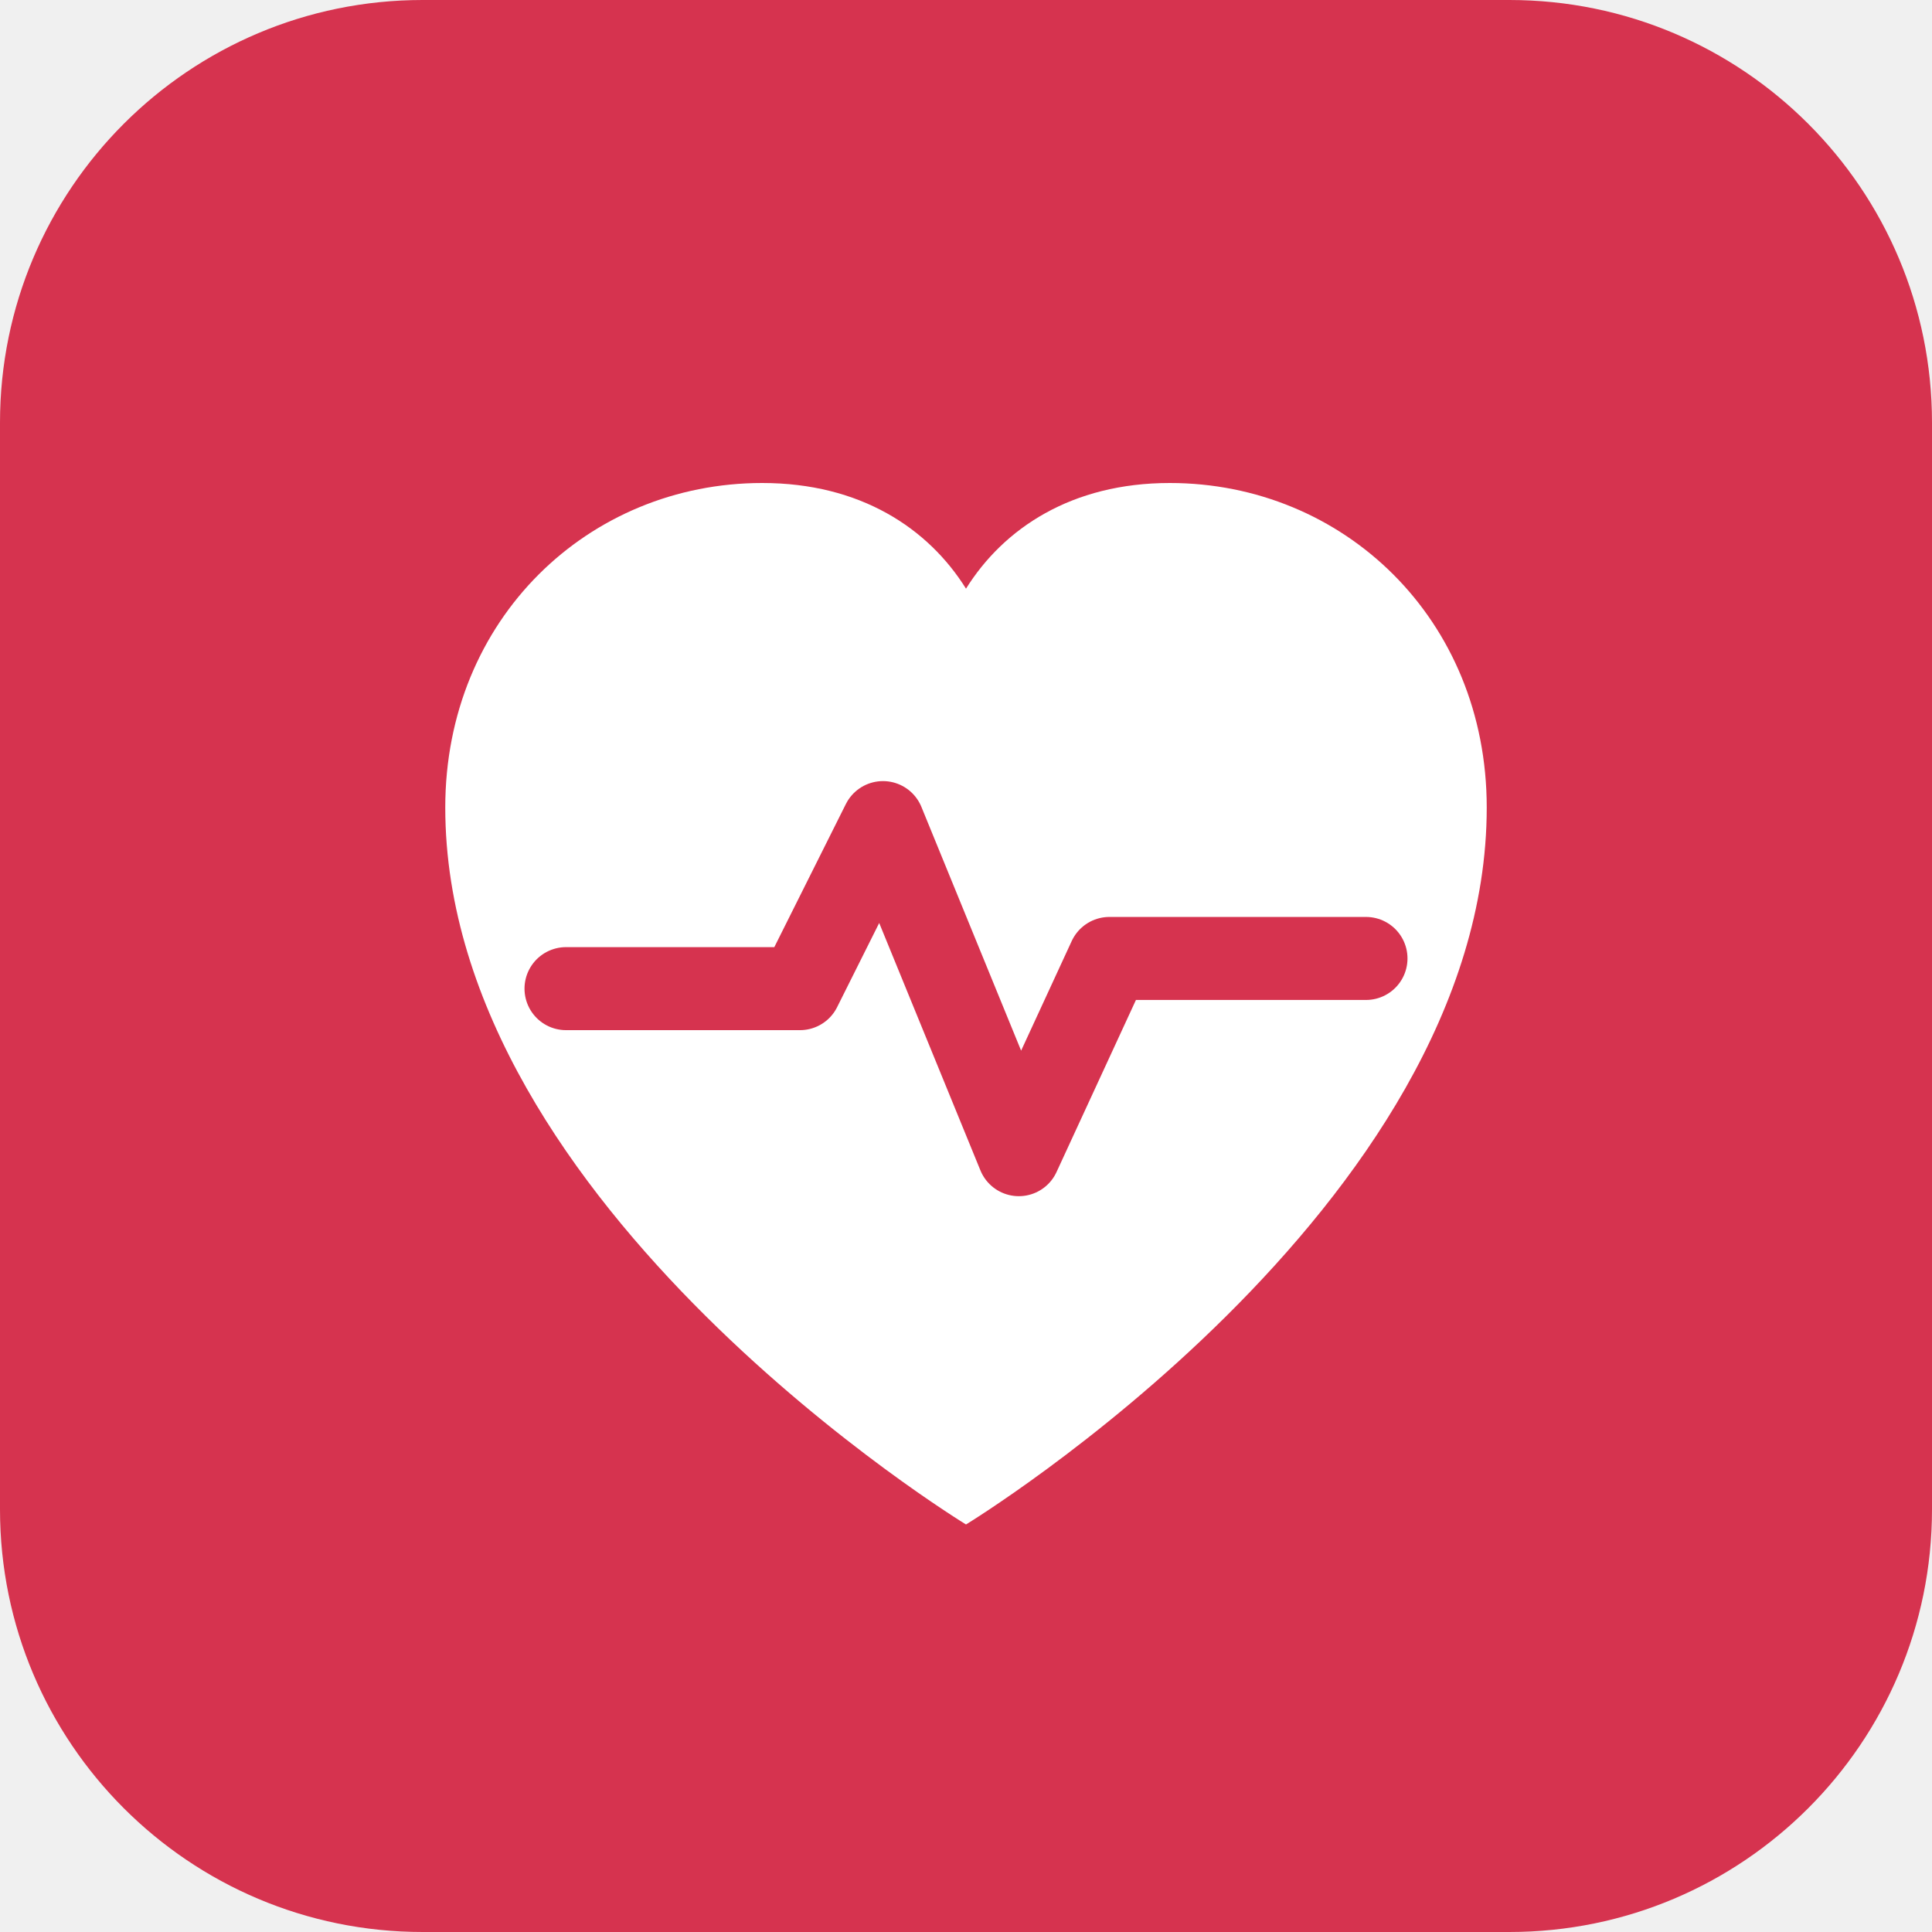
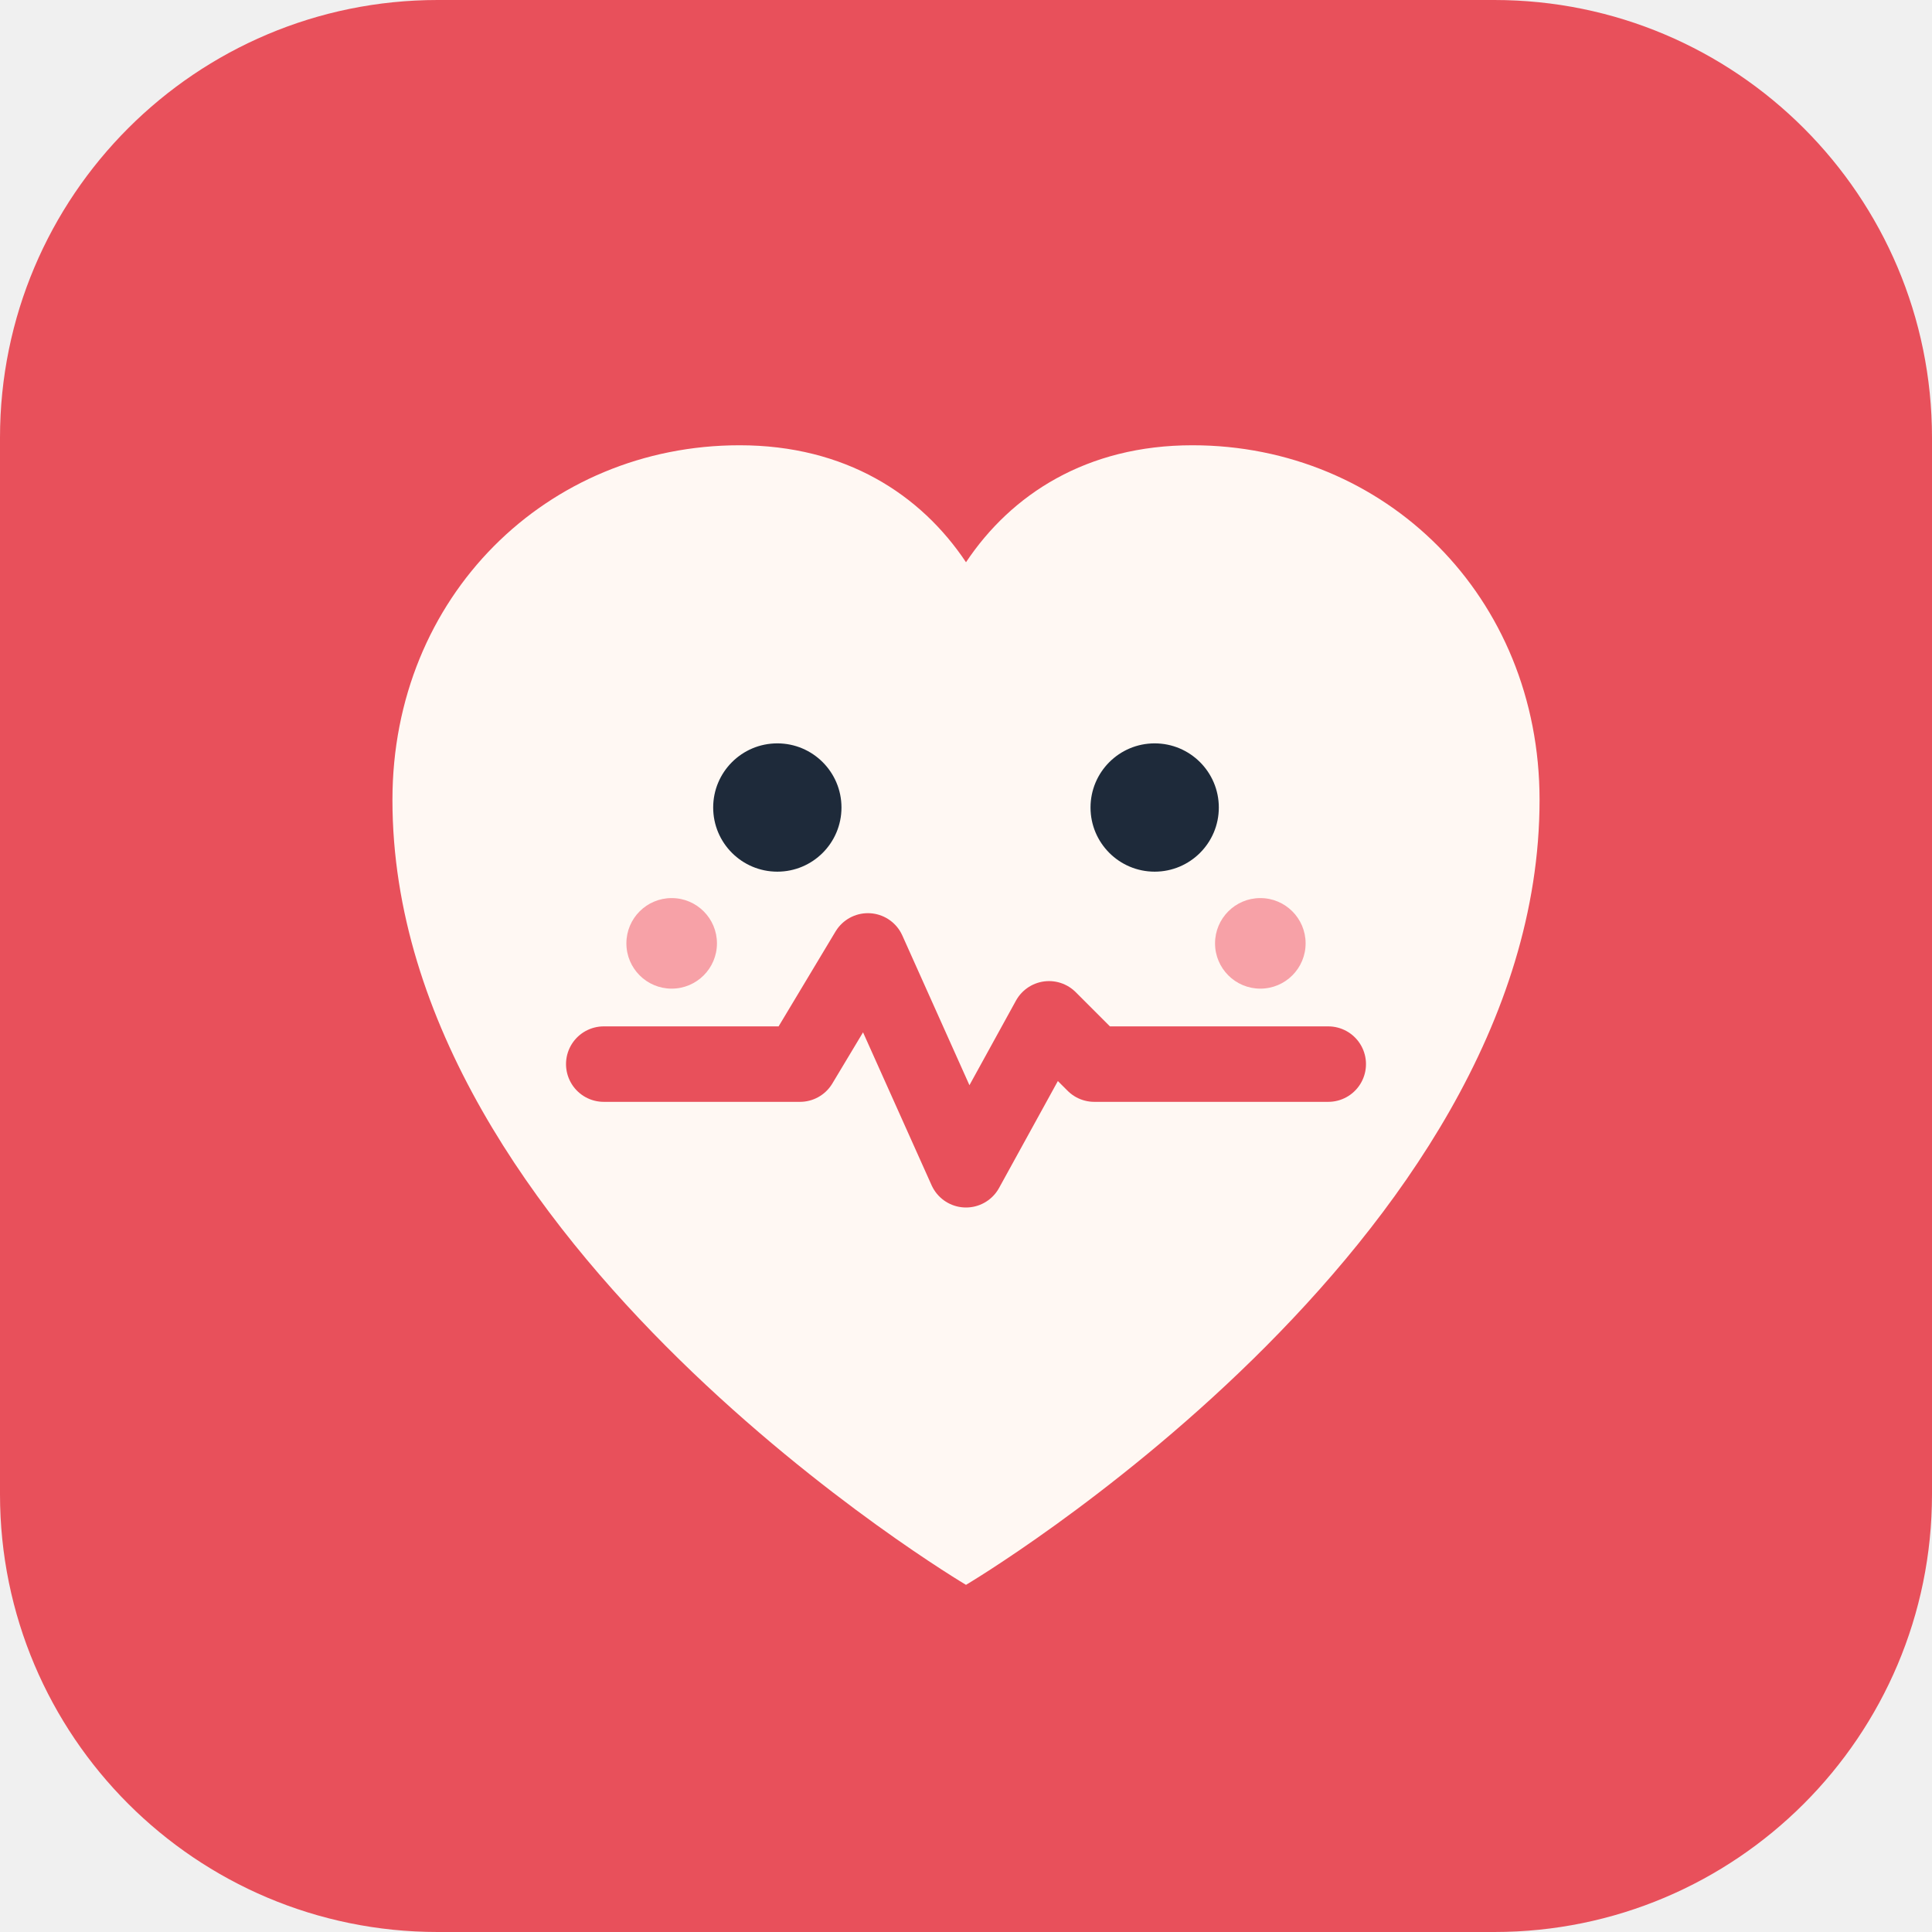
<svg xmlns="http://www.w3.org/2000/svg" viewBox="0 0 512 512">
-   <rect width="512" height="512" rx="112" fill="#d6334f" />
-   <path d="M256 404s-138-84-138-190c0-50 38-86 84-86 26 0 44 12 54 28 10-16 28-28 54-28 46 0 84 36 84 86 0 106-138 190-138 190z" fill="#fff" />
-   <path d="M150 262h62l22-44 36 88 24-52h68" fill="none" stroke="#d6334f" stroke-width="22" stroke-linecap="round" stroke-linejoin="round" />
+   <rect width="512" height="512" rx="116" fill="#E8505B" />
+   <path d="M256 420C256 420 104 330 104 212c0-54 41-94 92-94 28 0 48 13 60 31 12-18 32-31 60-31 51 0 92 40 92 94 0 118-152 208-152 208z" fill="#FFF8F3" />
+   <circle cx="206" cy="214" r="17" fill="#1E2A3A" />
+   <circle cx="306" cy="214" r="17" fill="#1E2A3A" />
+   <path d="M160 282h52l18-30 26 58 22-40 12 12h62" fill="none" stroke="#E8505B" stroke-width="20" stroke-linecap="round" stroke-linejoin="round" />
+   <circle cx="178" cy="250" r="12" fill="#F7A1A7" />
+   <circle cx="334" cy="250" r="12" fill="#F7A1A7" />
</svg>
